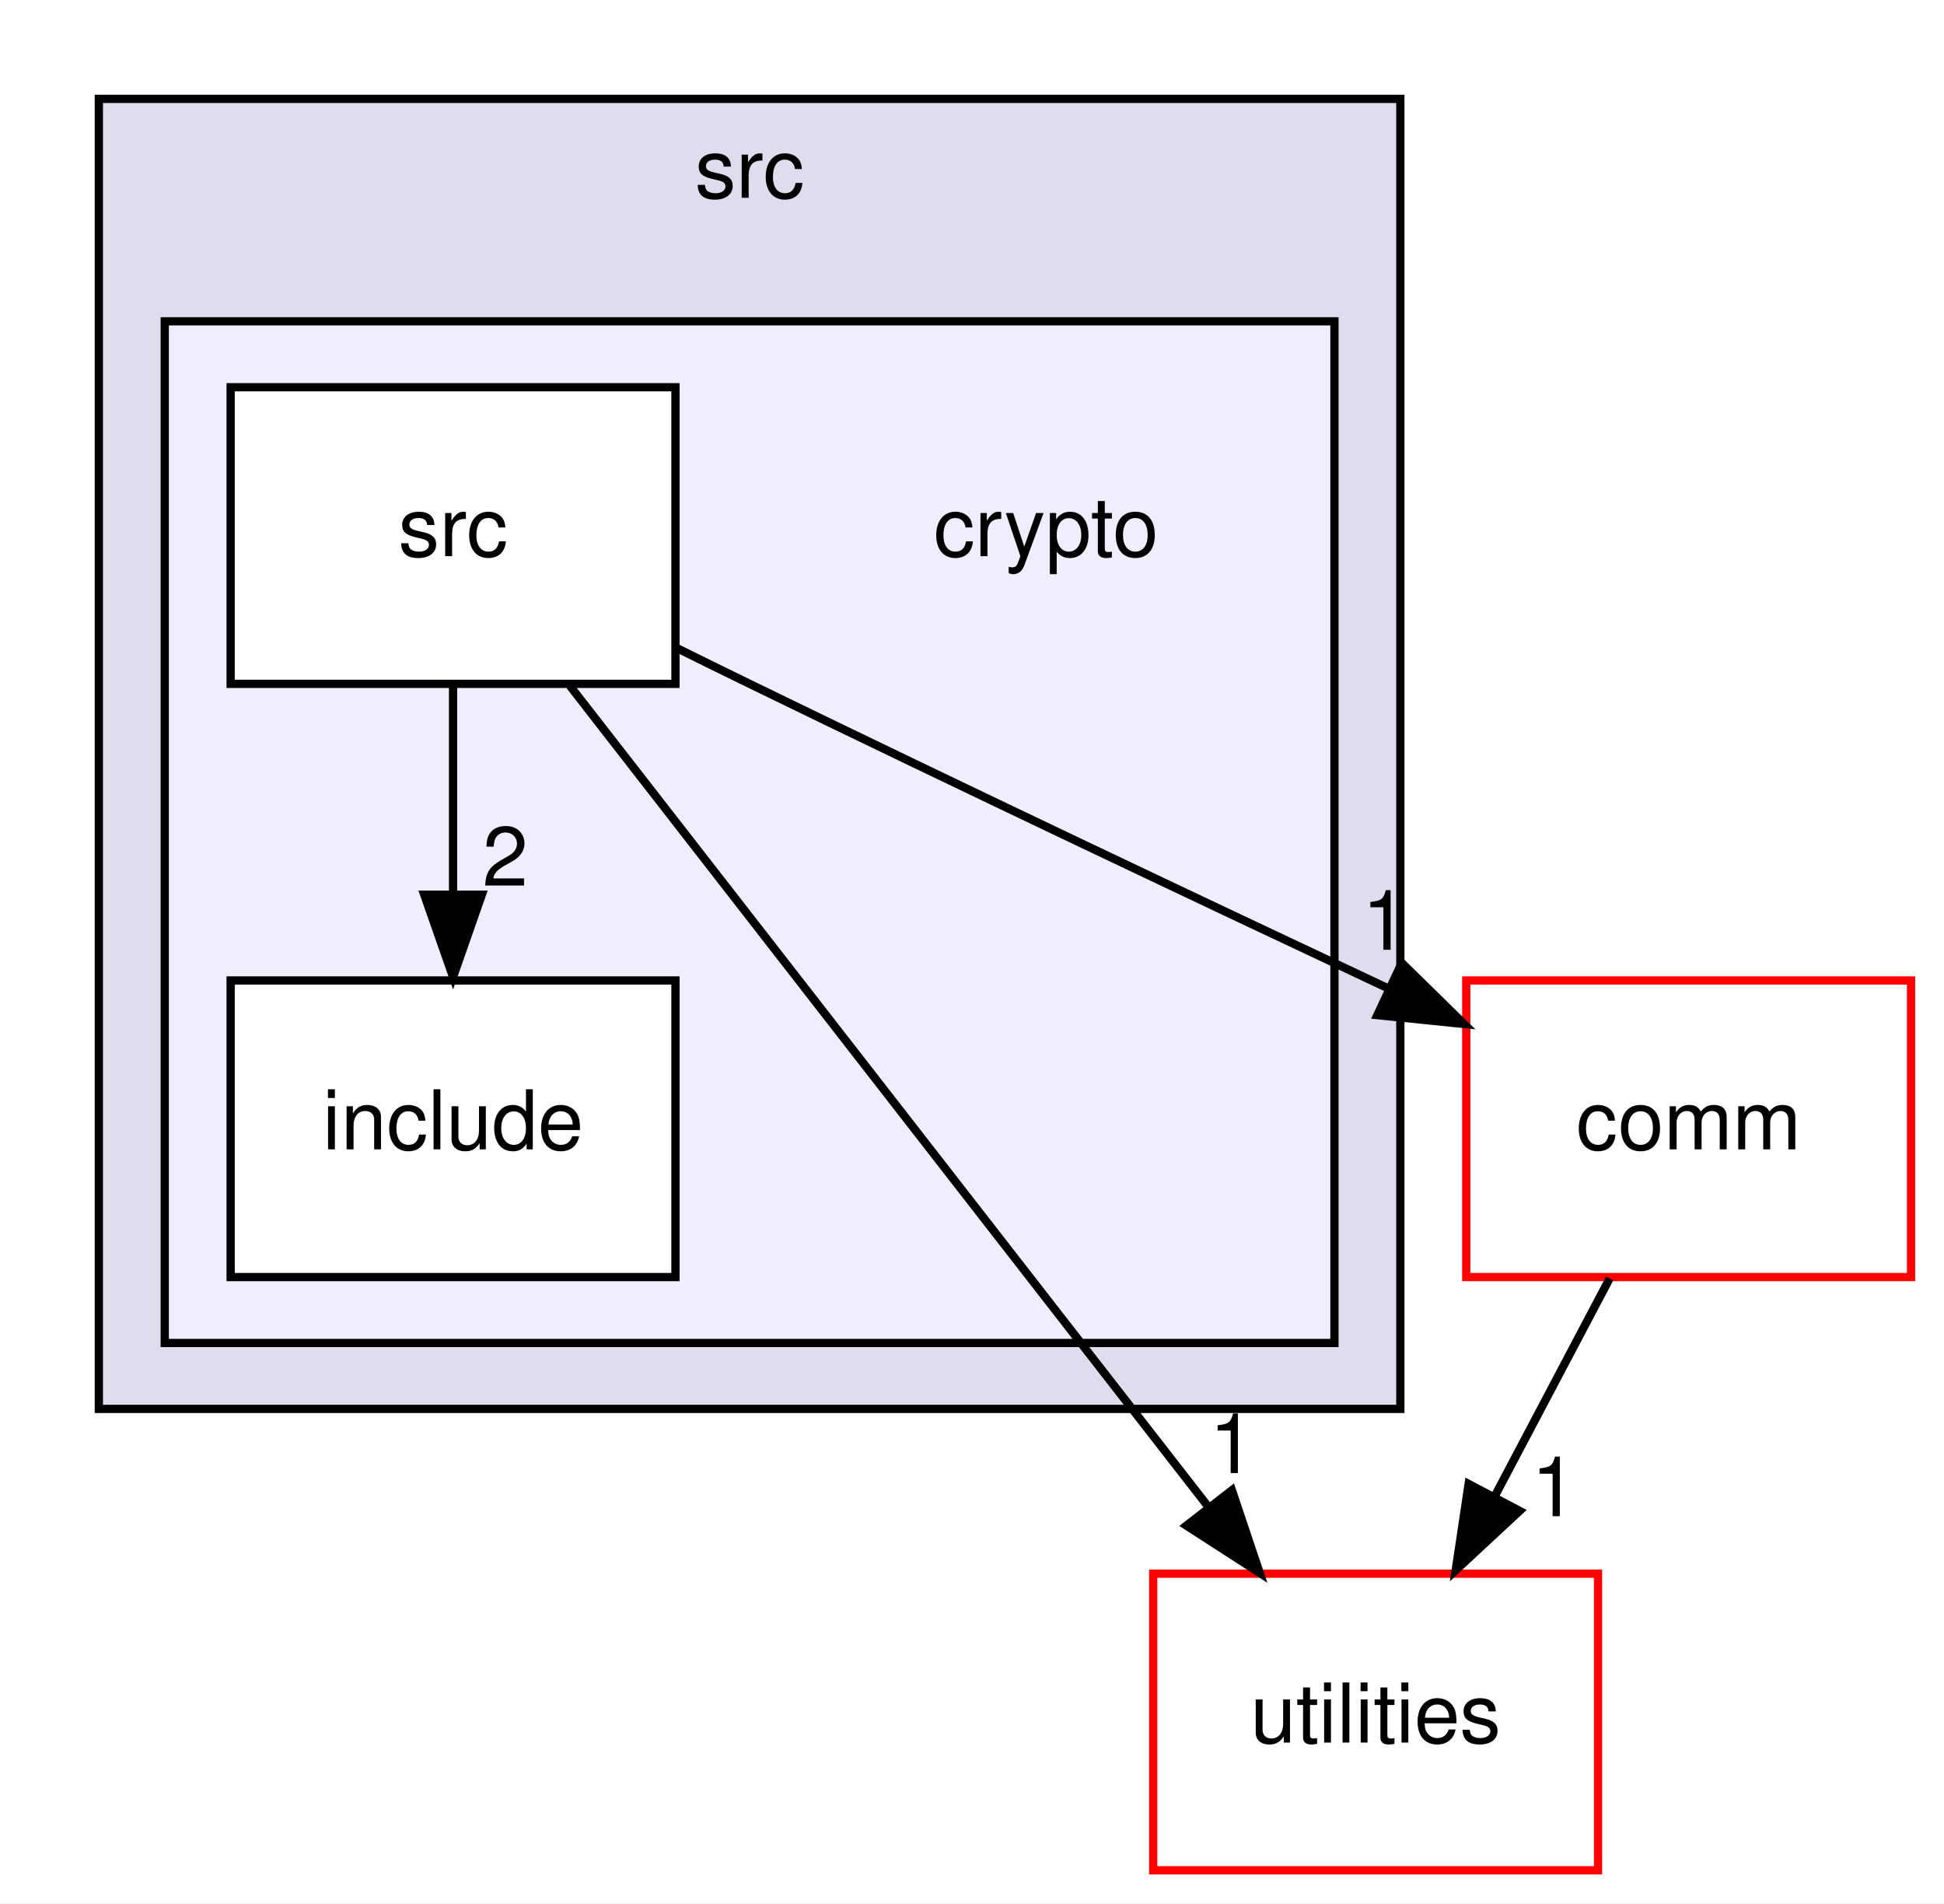
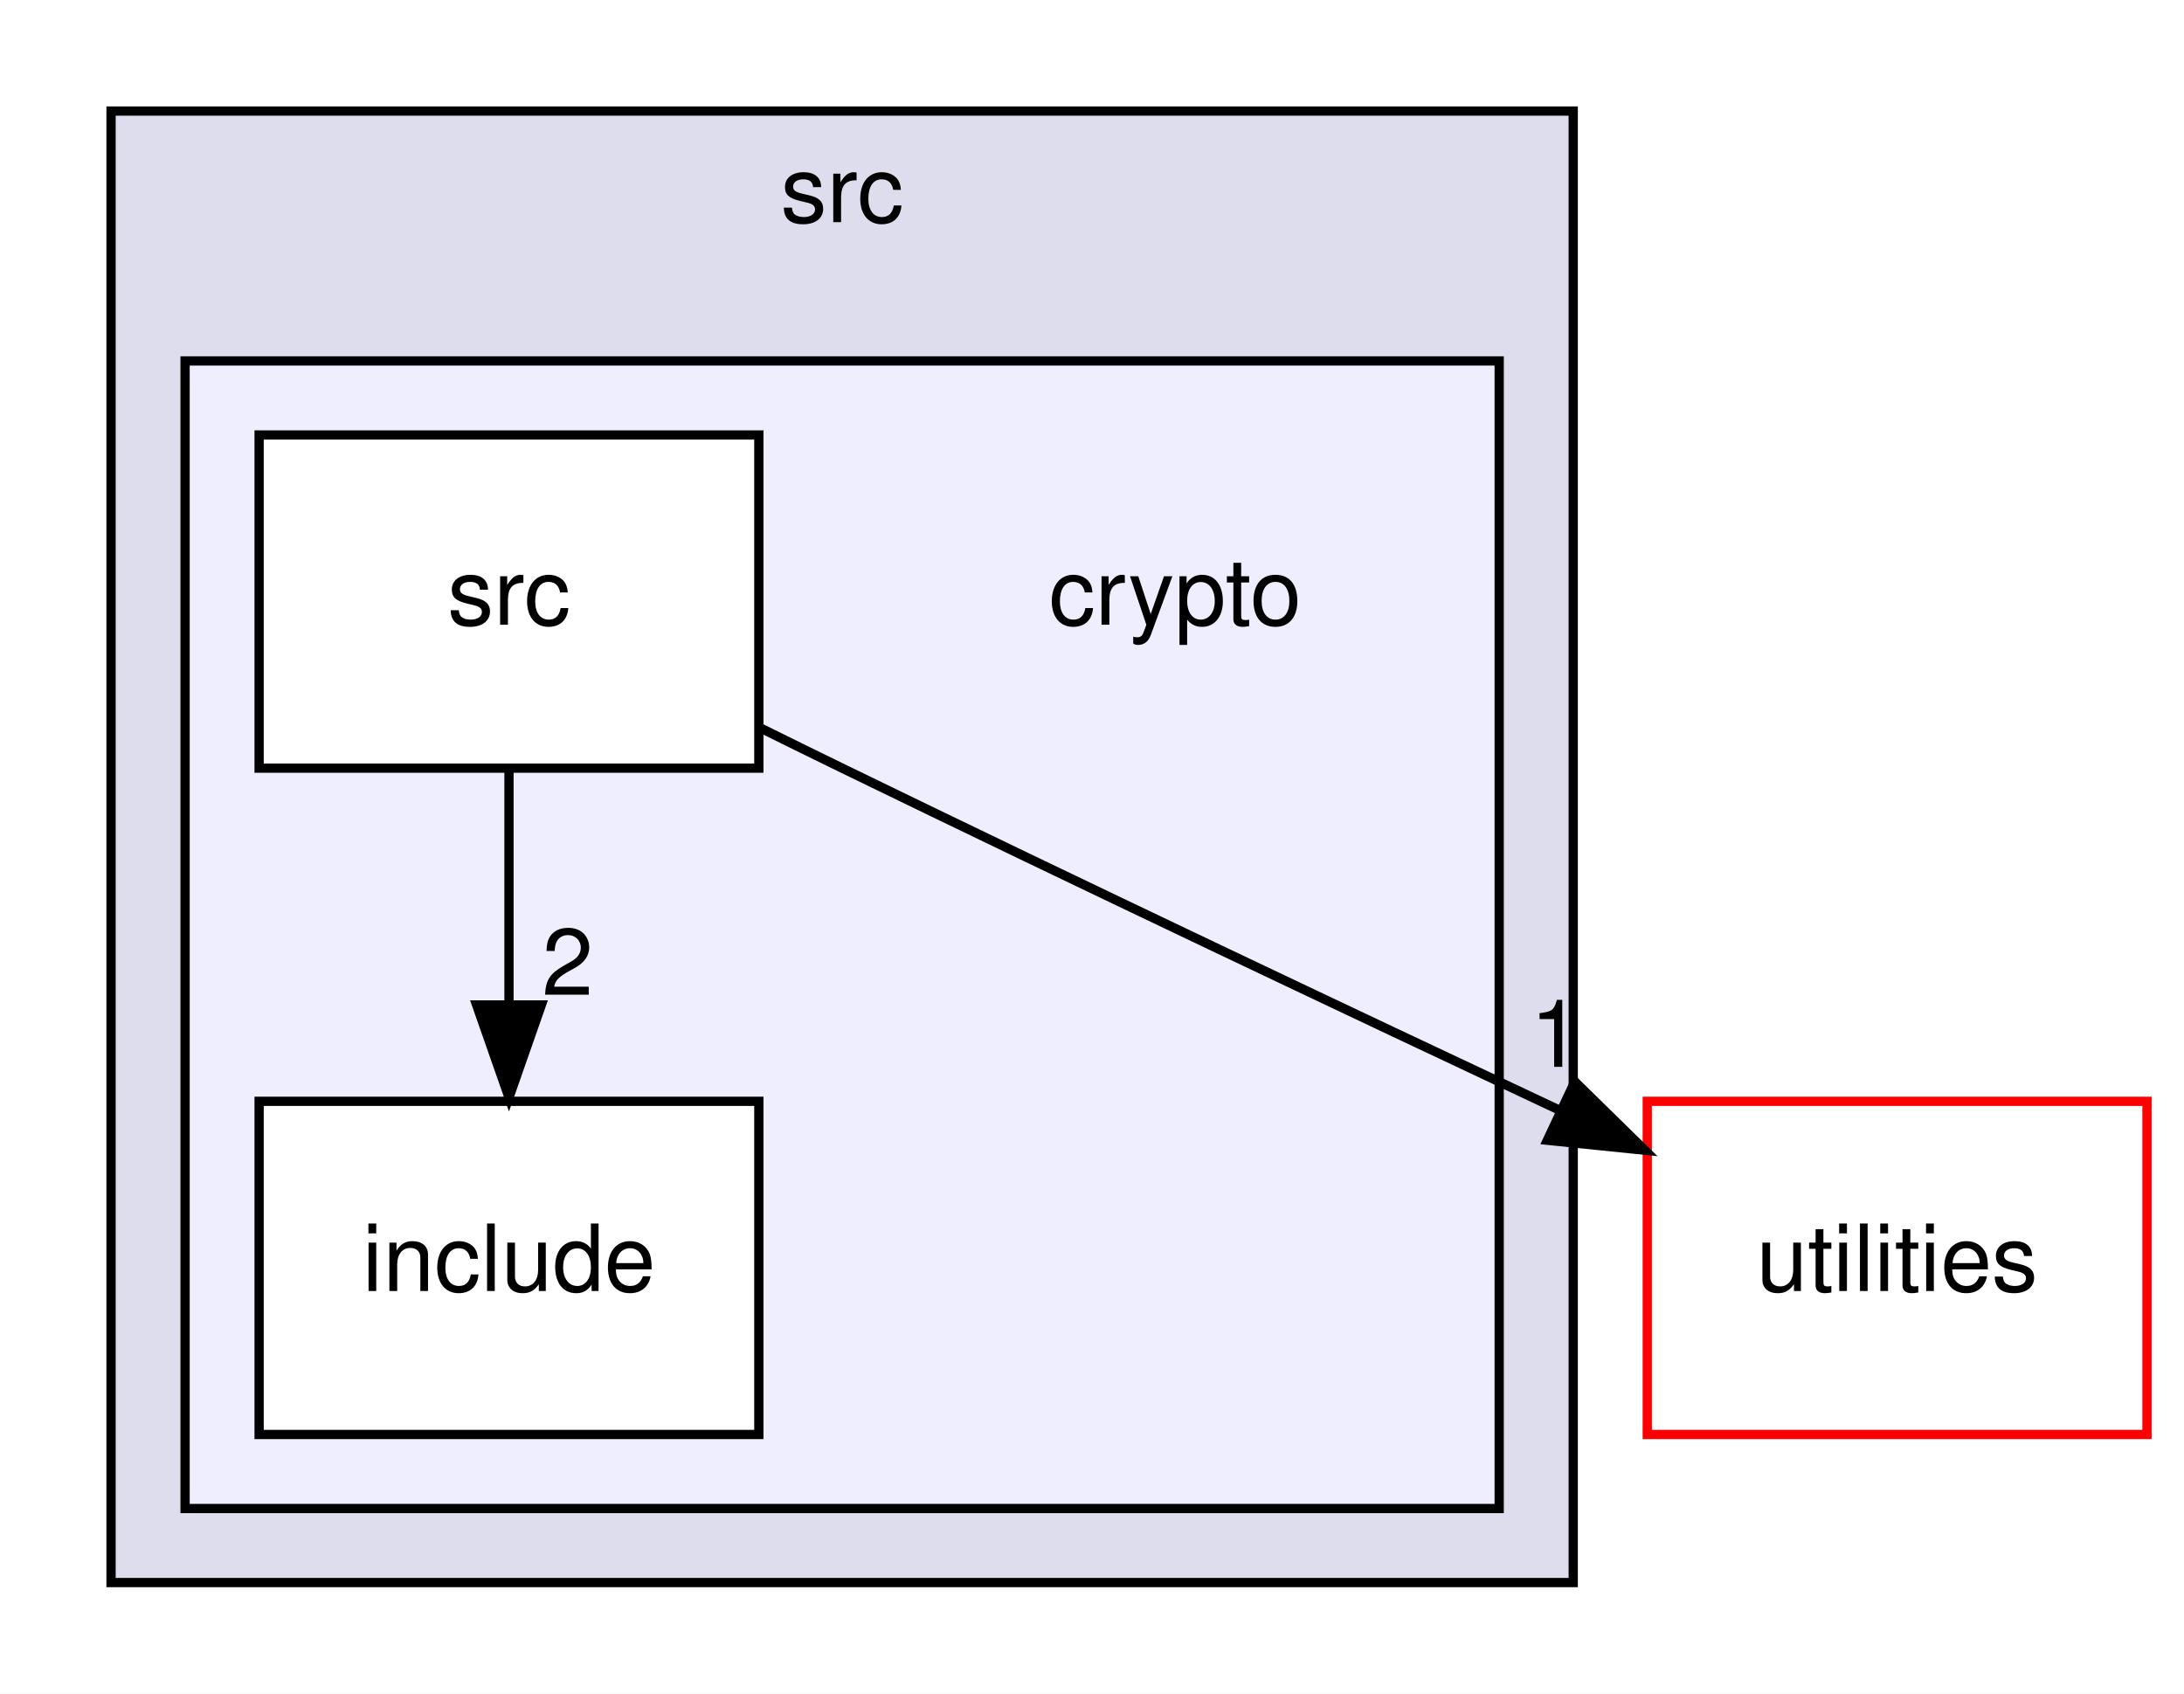
- <svg xmlns="http://www.w3.org/2000/svg" xmlns:xlink="http://www.w3.org/1999/xlink" width="236pt" height="231pt" viewBox="0.00 0.00 236.00 231.00">
-   <g id="graph0" class="graph" transform="scale(1 1) rotate(0) translate(4 227)">
-     <polygon fill="#ffffff" stroke="transparent" points="-4,4 -4,-227 232,-227 232,4 -4,4" />
+ <svg xmlns="http://www.w3.org/2000/svg" xmlns:xlink="http://www.w3.org/1999/xlink" width="236pt" height="183pt" viewBox="0.00 0.00 236.00 183.00">
+   <g id="graph0" class="graph" transform="scale(1 1) rotate(0) translate(4 179)">
+     <polygon fill="#ffffff" stroke="transparent" points="-4,4 -4,-179 232,-179 232,4 -4,4" />
    <g id="clust1" class="cluster">
      <g id="a_clust1">
        <a xlink:href="dir_68267d1309a1af8e8297ef4c3efbcdba.html" target="_top" xlink:title="src">
-           <polygon fill="#ddddee" stroke="#000000" points="8,-56 8,-215 166,-215 166,-56 8,-56" />
-           <text text-anchor="middle" x="87" y="-203" font-family="Helvetica,sans-Serif" font-size="10.00" fill="#000000">src</text>
+           <polygon fill="#ddddee" stroke="#000000" points="8,-8 8,-167 166,-167 166,-8 8,-8" />
+           <text text-anchor="middle" x="87" y="-155" font-family="Helvetica,sans-Serif" font-size="10.00" fill="#000000">src</text>
        </a>
      </g>
    </g>
    <g id="clust2" class="cluster">
      <g id="a_clust2">
        <a xlink:href="dir_4261af1259721e3e39e0d2dd7354b511.html" target="_top">
-           <polygon fill="#eeeeff" stroke="#000000" points="16,-64 16,-188 158,-188 158,-64 16,-64" />
+           <polygon fill="#eeeeff" stroke="#000000" points="16,-16 16,-140 158,-140 158,-16 16,-16" />
        </a>
      </g>
    </g>
    <g id="node1" class="node">
-       <text text-anchor="middle" x="123" y="-159.5" font-family="Helvetica,sans-Serif" font-size="10.00" fill="#000000">crypto</text>
+       <text text-anchor="middle" x="123" y="-111.5" font-family="Helvetica,sans-Serif" font-size="10.00" fill="#000000">crypto</text>
    </g>
    <g id="node2" class="node">
      <g id="a_node2">
        <a xlink:href="dir_a12f9ff70e97ab9b25e4c1d80233d3e3.html" target="_top" xlink:title="include">
-           <polygon fill="#ffffff" stroke="#000000" points="78,-108 24,-108 24,-72 78,-72 78,-108" />
-           <text text-anchor="middle" x="51" y="-87.5" font-family="Helvetica,sans-Serif" font-size="10.00" fill="#000000">include</text>
+           <polygon fill="#ffffff" stroke="#000000" points="78,-60 24,-60 24,-24 78,-24 78,-60" />
+           <text text-anchor="middle" x="51" y="-39.5" font-family="Helvetica,sans-Serif" font-size="10.00" fill="#000000">include</text>
        </a>
      </g>
    </g>
    <g id="node3" class="node">
      <g id="a_node3">
        <a xlink:href="dir_55e250dd341373e0cb8728b6db6bcdc0.html" target="_top" xlink:title="src">
-           <polygon fill="#ffffff" stroke="#000000" points="78,-180 24,-180 24,-144 78,-144 78,-180" />
-           <text text-anchor="middle" x="51" y="-159.5" font-family="Helvetica,sans-Serif" font-size="10.00" fill="#000000">src</text>
+           <polygon fill="#ffffff" stroke="#000000" points="78,-132 24,-132 24,-96 78,-96 78,-132" />
+           <text text-anchor="middle" x="51" y="-111.5" font-family="Helvetica,sans-Serif" font-size="10.00" fill="#000000">src</text>
        </a>
      </g>
    </g>
    <g id="edge1" class="edge">
-       <path fill="none" stroke="#000000" d="M51,-143.831C51,-136.131 51,-126.974 51,-118.417" />
-       <polygon fill="#000000" stroke="#000000" points="54.5,-118.413 51,-108.413 47.5,-118.413 54.5,-118.413" />
+       <path fill="none" stroke="#000000" d="M51,-95.831C51,-88.131 51,-78.974 51,-70.417" />
+       <polygon fill="#000000" stroke="#000000" points="54.5,-70.413 51,-60.413 47.5,-70.413 54.5,-70.413" />
      <g id="a_edge1-headlabel">
-         <a xlink:href="dir_000009_000008.html" target="_top" xlink:title="2">
-           <text text-anchor="middle" x="57.339" y="-119.508" font-family="Helvetica,sans-Serif" font-size="10.00" fill="#000000">2</text>
+         <a xlink:href="dir_000011_000010.html" target="_top" xlink:title="2">
+           <text text-anchor="middle" x="57.339" y="-71.508" font-family="Helvetica,sans-Serif" font-size="10.00" fill="#000000">2</text>
        </a>
      </g>
    </g>
    <g id="node4" class="node">
      <g id="a_node4">
        <a xlink:href="dir_7b5d38f1875f1b693f62ca6a108a1129.html" target="_top" xlink:title="utilities">
-           <polygon fill="#ffffff" stroke="#ff0000" points="190,-36 136,-36 136,0 190,0 190,-36" />
-           <text text-anchor="middle" x="163" y="-15.5" font-family="Helvetica,sans-Serif" font-size="10.00" fill="#000000">utilities</text>
+           <polygon fill="#ffffff" stroke="#ff0000" points="228,-60 174,-60 174,-24 228,-24 228,-60" />
+           <text text-anchor="middle" x="201" y="-39.5" font-family="Helvetica,sans-Serif" font-size="10.00" fill="#000000">utilities</text>
        </a>
      </g>
    </g>
    <g id="edge2" class="edge">
-       <path fill="none" stroke="#000000" d="M65.185,-143.762C84.793,-118.552 120.292,-72.91 142.704,-44.095" />
-       <polygon fill="#000000" stroke="#000000" points="145.554,-46.132 148.93,-36.09 140.028,-41.834 145.554,-46.132" />
+       <path fill="none" stroke="#000000" d="M78.096,-100.375C81.096,-98.889 84.11,-97.407 87,-96 112.844,-83.42 142.154,-69.545 164.582,-59.01" />
+       <polygon fill="#000000" stroke="#000000" points="166.175,-62.128 173.742,-54.713 163.202,-55.791 166.175,-62.128" />
      <g id="a_edge2-headlabel">
-         <a xlink:href="dir_000009_000039.html" target="_top" xlink:title="1">
-           <text text-anchor="middle" x="145.588" y="-48.212" font-family="Helvetica,sans-Serif" font-size="10.00" fill="#000000">1</text>
-         </a>
-       </g>
-     </g>
-     <g id="node5" class="node">
-       <g id="a_node5">
-         <a xlink:href="dir_d0537398ec3fe72d8d4f5c6709d28acc.html" target="_top" xlink:title="comm">
-           <polygon fill="#ffffff" stroke="#ff0000" points="228,-108 174,-108 174,-72 228,-72 228,-108" />
-           <text text-anchor="middle" x="201" y="-87.5" font-family="Helvetica,sans-Serif" font-size="10.00" fill="#000000">comm</text>
-         </a>
-       </g>
-     </g>
-     <g id="edge3" class="edge">
-       <path fill="none" stroke="#000000" d="M78.096,-148.375C81.096,-146.889 84.11,-145.407 87,-144 112.844,-131.42 142.154,-117.545 164.582,-107.01" />
-       <polygon fill="#000000" stroke="#000000" points="166.175,-110.128 173.742,-102.713 163.202,-103.791 166.175,-110.128" />
-       <g id="a_edge3-headlabel">
-         <a xlink:href="dir_000009_000004.html" target="_top" xlink:title="1">
-           <text text-anchor="middle" x="164.127" y="-111.725" font-family="Helvetica,sans-Serif" font-size="10.00" fill="#000000">1</text>
-         </a>
-       </g>
-     </g>
-     <g id="edge4" class="edge">
-       <path fill="none" stroke="#000000" d="M191.411,-71.831C187.168,-63.792 182.088,-54.167 177.404,-45.292" />
-       <polygon fill="#000000" stroke="#000000" points="180.481,-43.623 172.718,-36.413 174.29,-46.891 180.481,-43.623" />
-       <g id="a_edge4-headlabel">
-         <a xlink:href="dir_000004_000039.html" target="_top" xlink:title="1">
-           <text text-anchor="middle" x="184.67" y="-42.977" font-family="Helvetica,sans-Serif" font-size="10.00" fill="#000000">1</text>
+         <a xlink:href="dir_000011_000041.html" target="_top" xlink:title="1">
+           <text text-anchor="middle" x="164.127" y="-63.725" font-family="Helvetica,sans-Serif" font-size="10.00" fill="#000000">1</text>
        </a>
      </g>
    </g>
  </g>
</svg>
